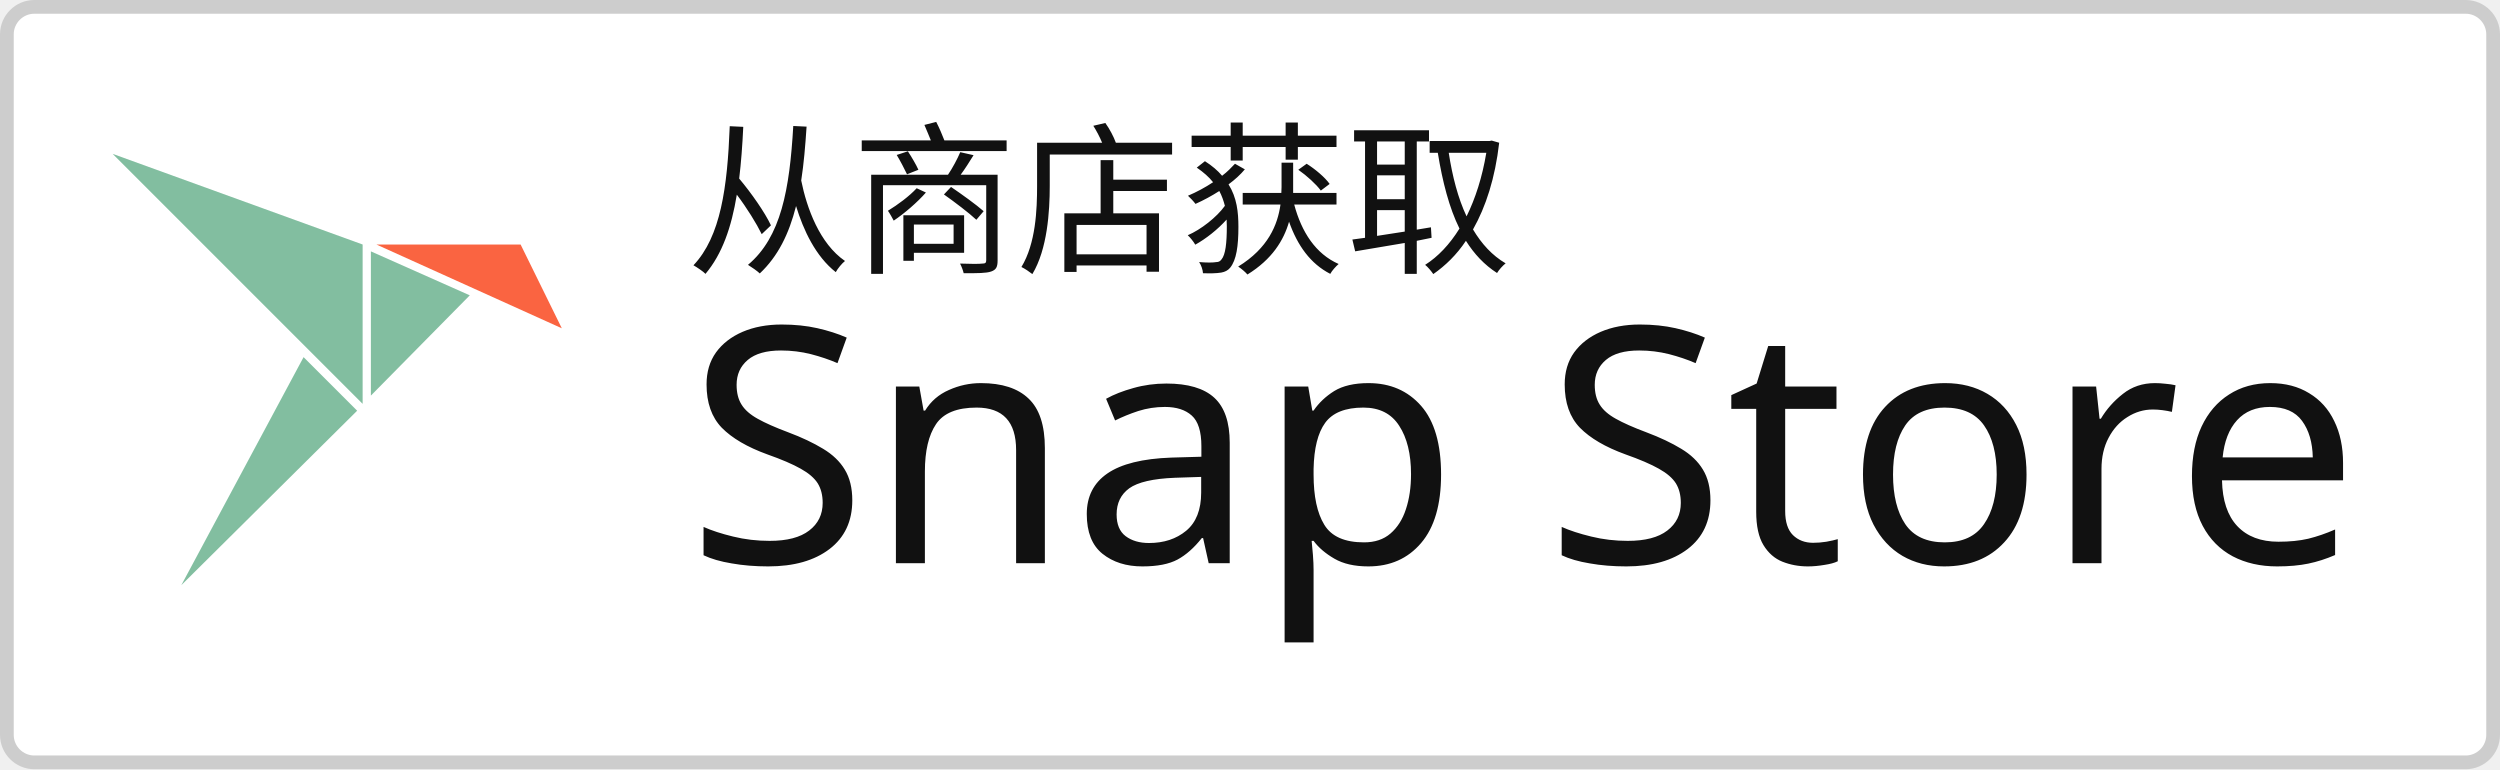
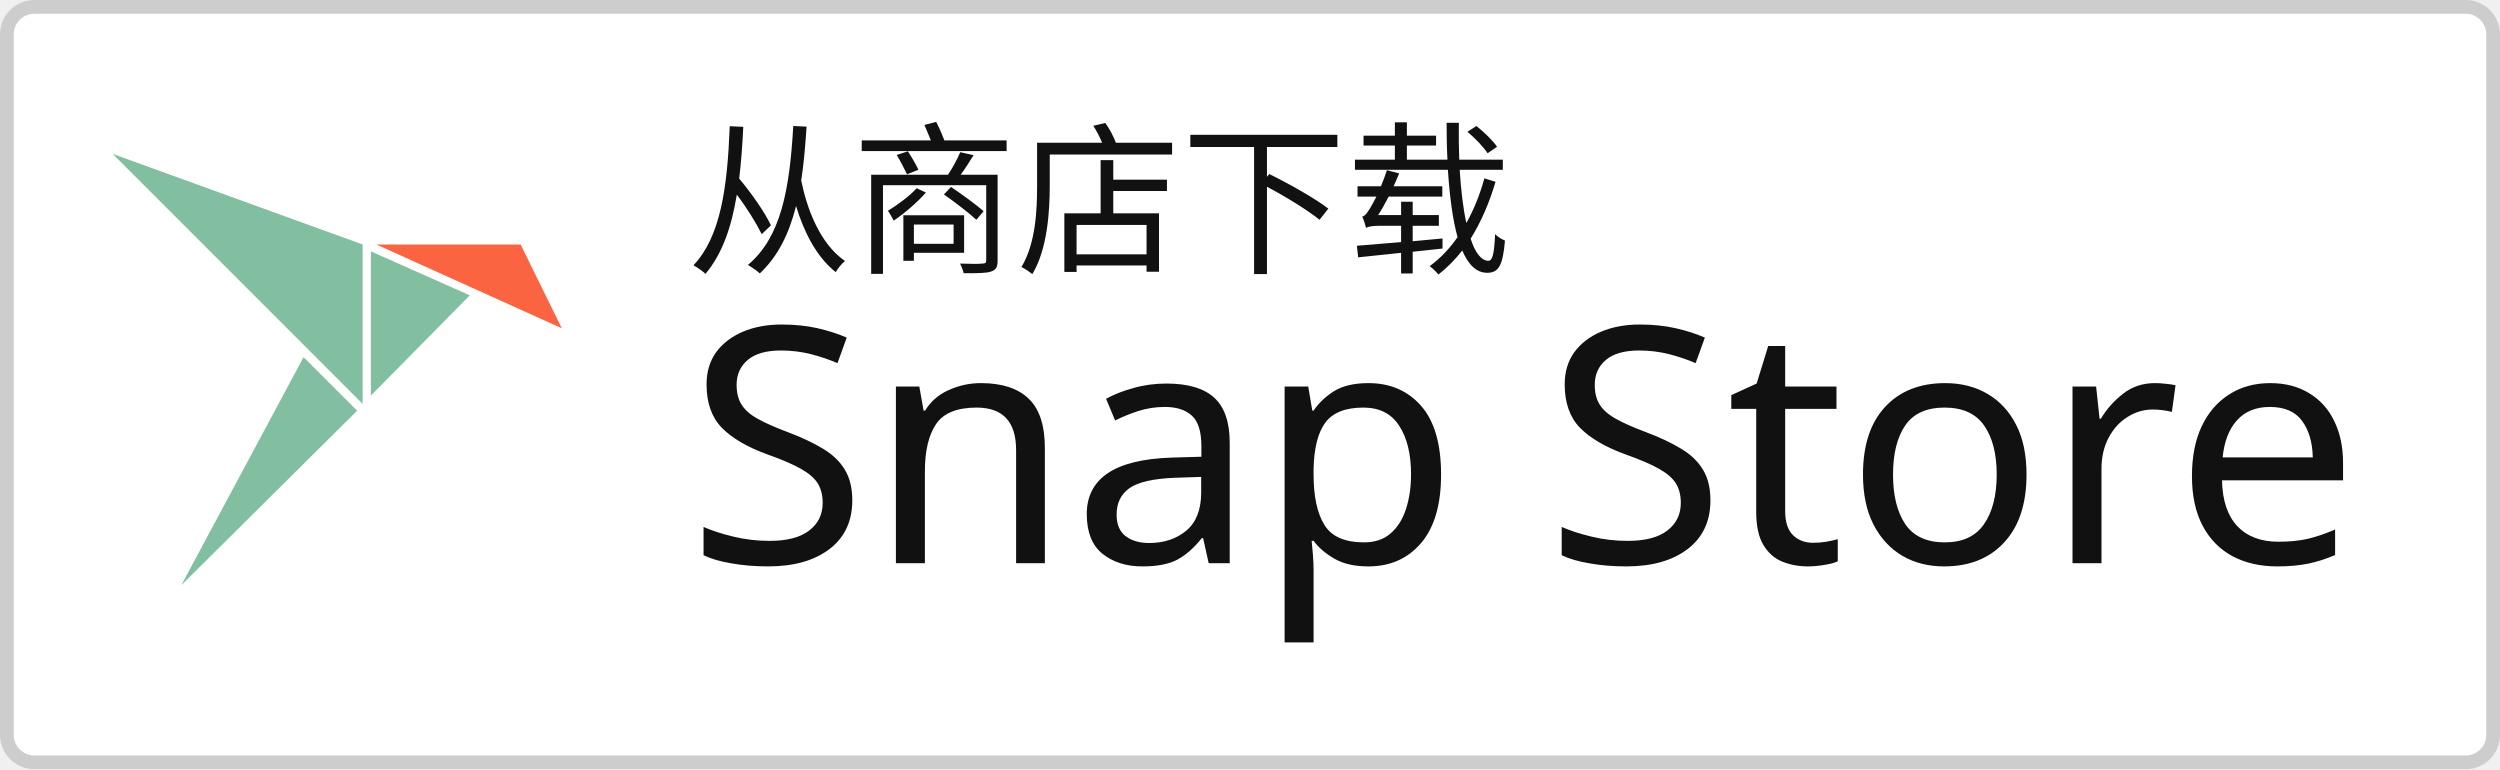
<svg xmlns="http://www.w3.org/2000/svg" version="1.1" id="Layer_1" x="0px" y="0px" viewBox="0 0 182 56" style="enable-background:new 0 0 182 56;" xml:space="preserve">
  <style type="text/css">
		.st0 {
			fill-rule: evenodd;
			clip-rule: evenodd;
			fill: #FFFFFF;
			stroke: #CDCDCD;
		}

		.st1 {
			fill: #82BEA0;
		}

		.st2 {
			fill: #FA6441;
		}

		.st3 {
			fill: #111111;
		}

		.st4 {
			font-family: 'Noto Sans CJK SC';
		}

		.st5 {
			font-size: 12px;
			font-weight: 500;
		}

		.st6 {
			font-family: 'Ubuntu';
		}

		.st7 {
			font-size: 24px;
			font-weight: 500;
		}
	</style>
  <g id="g84">
    <path id="Rectangle-path" class="st0" d="m 2.5,0.5 h 177 c 1.1,0 2,0.9 2,2 v 51 c 0,1.1 -0.9,2 -2,2 H 2.5 c -1.1,0 -2,-0.9 -2,-2 v -51 c 0,-1.1 0.9,-2 2,-2 z" />
    <g id="logo" transform="translate(8,11)">
      <path id="body" class="st1" d="M 19,17.8 V 7.3 l 7.2,3.2 z M 5.2,31.6 14.1,15 18,18.9 Z M 0.2,0.2 18.4,6.8 v 11.6 z" />
      <polygon id="head" class="st2" points="29.9,6.8 19.4,6.8 32.9,12.9 " />
    </g>
-     <text transform="translate(50,19)" class="st3 st4 st5" id="text12">从商店获取</text>
+     <text transform="translate(50,19)" class="st3 st4 st5" id="text12">从商店下载</text>
    <text transform="matrix(1 0 0 1 50 41)" class="st3 st6 st7" id="text14">Snap Store</text>
  </g>
</svg>
